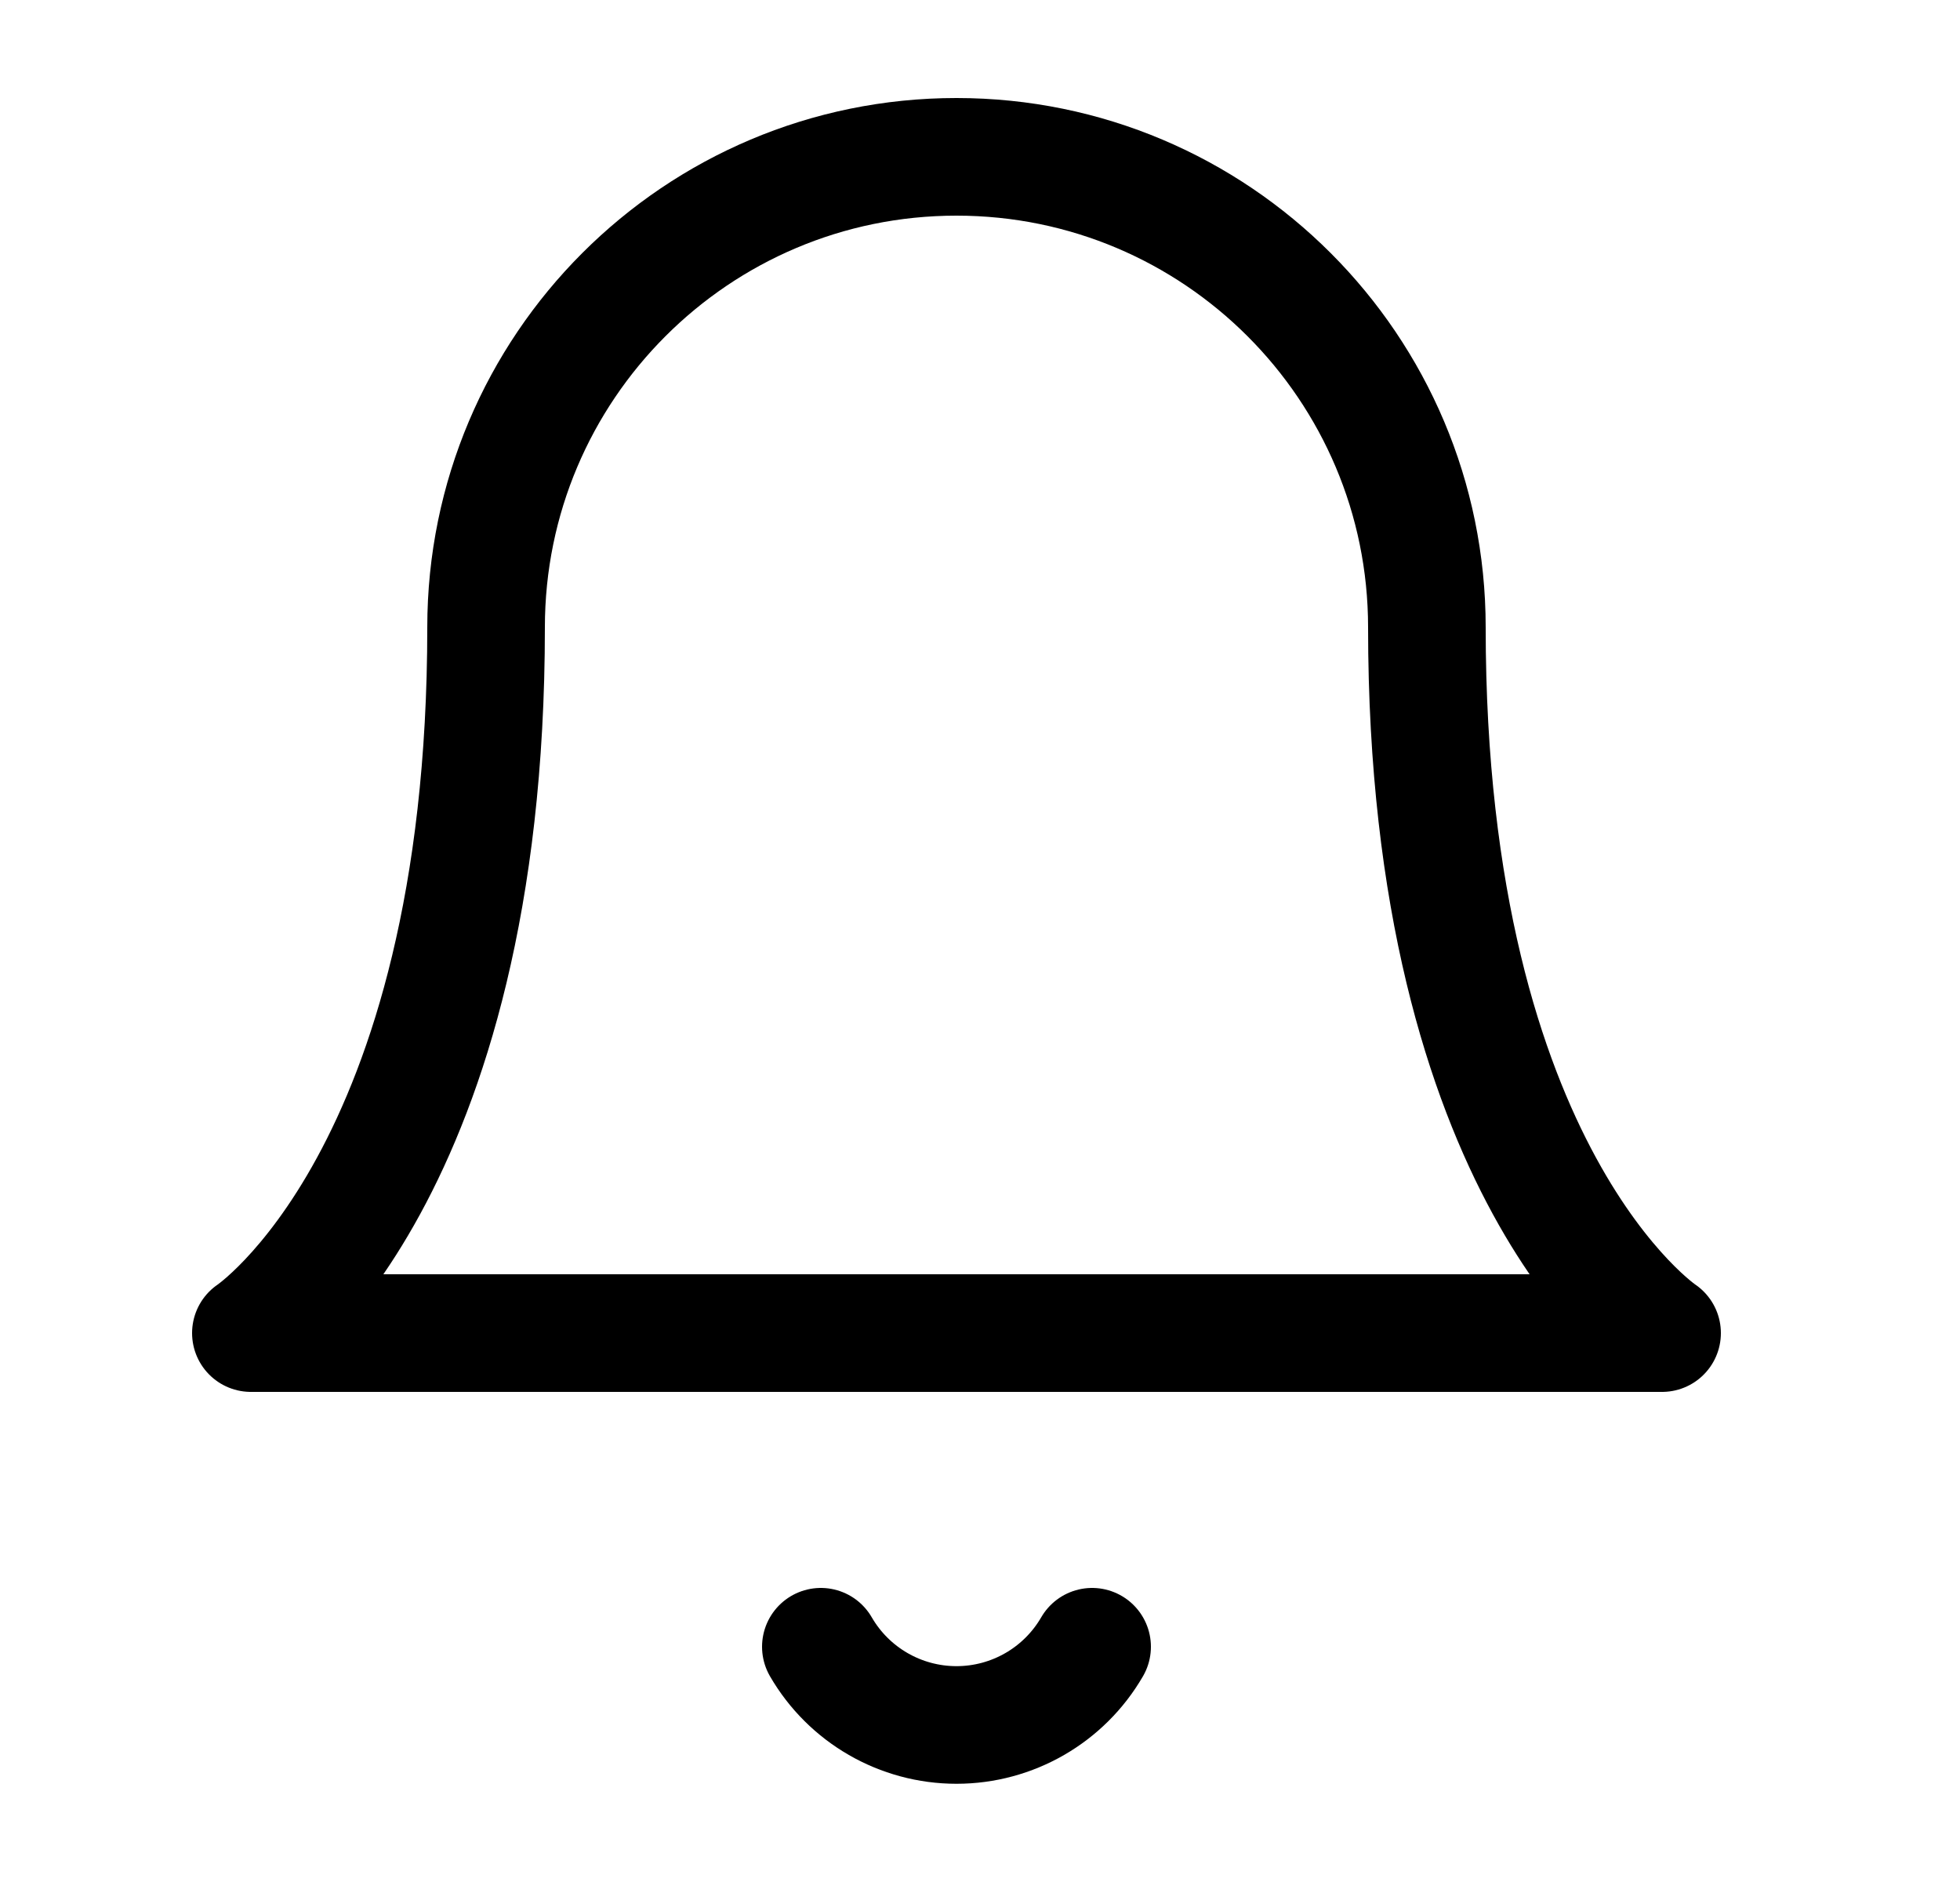
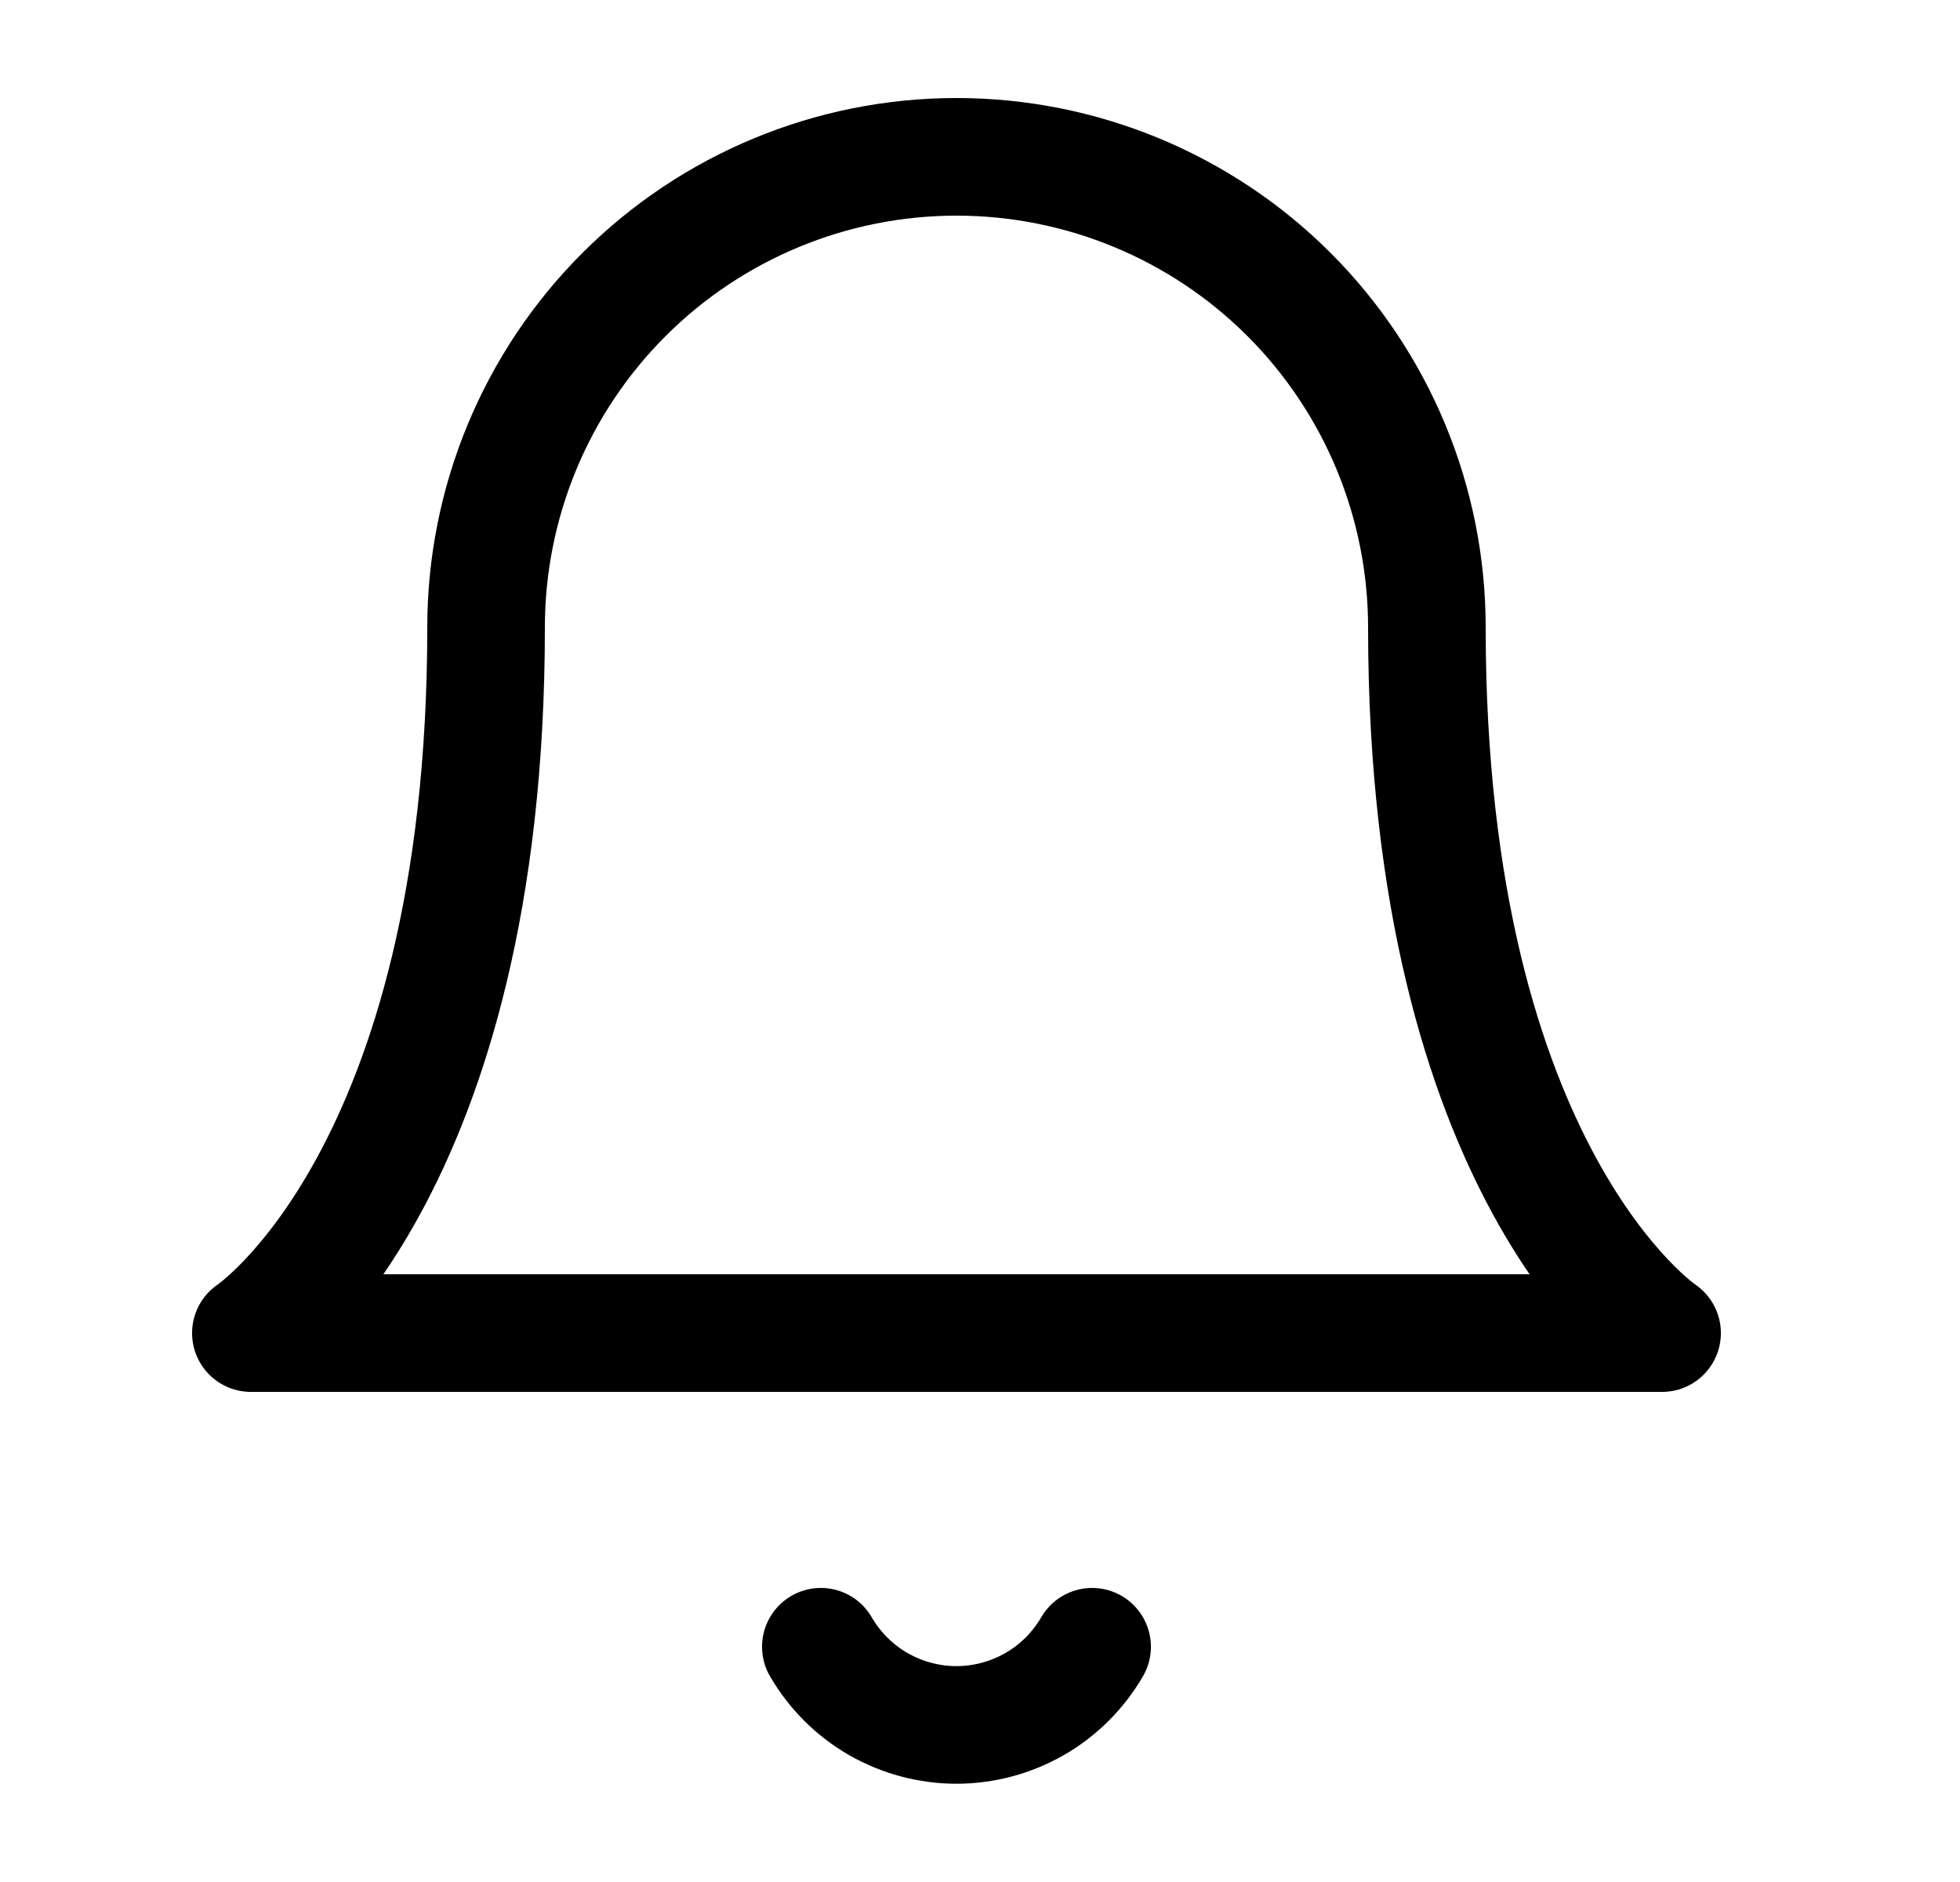
- <svg xmlns="http://www.w3.org/2000/svg" width="25" height="24" fill="none">
-   <path d="M18.2 8a6 6 0 1 0-12 0c0 7-3 9-3 9h18s-3-2-3-9ZM13.93 21a1.999 1.999 0 0 1-3.46 0" stroke="currentColor" stroke-width="1.5" stroke-linecap="round" stroke-linejoin="round" />
+ <svg xmlns="http://www.w3.org/2000/svg" width="25" height="24" viewBox="0 0 25 24" fill="none">
+   <path d="M18.2 8C18.2 6.409 17.568 4.883 16.443 3.757C15.318 2.632 13.791 2 12.2 2C10.609 2 9.083 2.632 7.958 3.757C6.832 4.883 6.2 6.409 6.2 8C6.2 15 3.2 17 3.2 17H21.2C21.2 17 18.2 15 18.2 8Z" stroke="currentColor" stroke-width="1.5" stroke-linecap="round" stroke-linejoin="round" />
+   <path d="M13.93 21C13.754 21.303 13.502 21.555 13.198 21.73C12.894 21.904 12.55 21.997 12.2 21.997C11.849 21.997 11.505 21.904 11.201 21.73C10.898 21.555 10.646 21.303 10.47 21" stroke="currentColor" stroke-width="1.5" stroke-linecap="round" stroke-linejoin="round" />
</svg>
